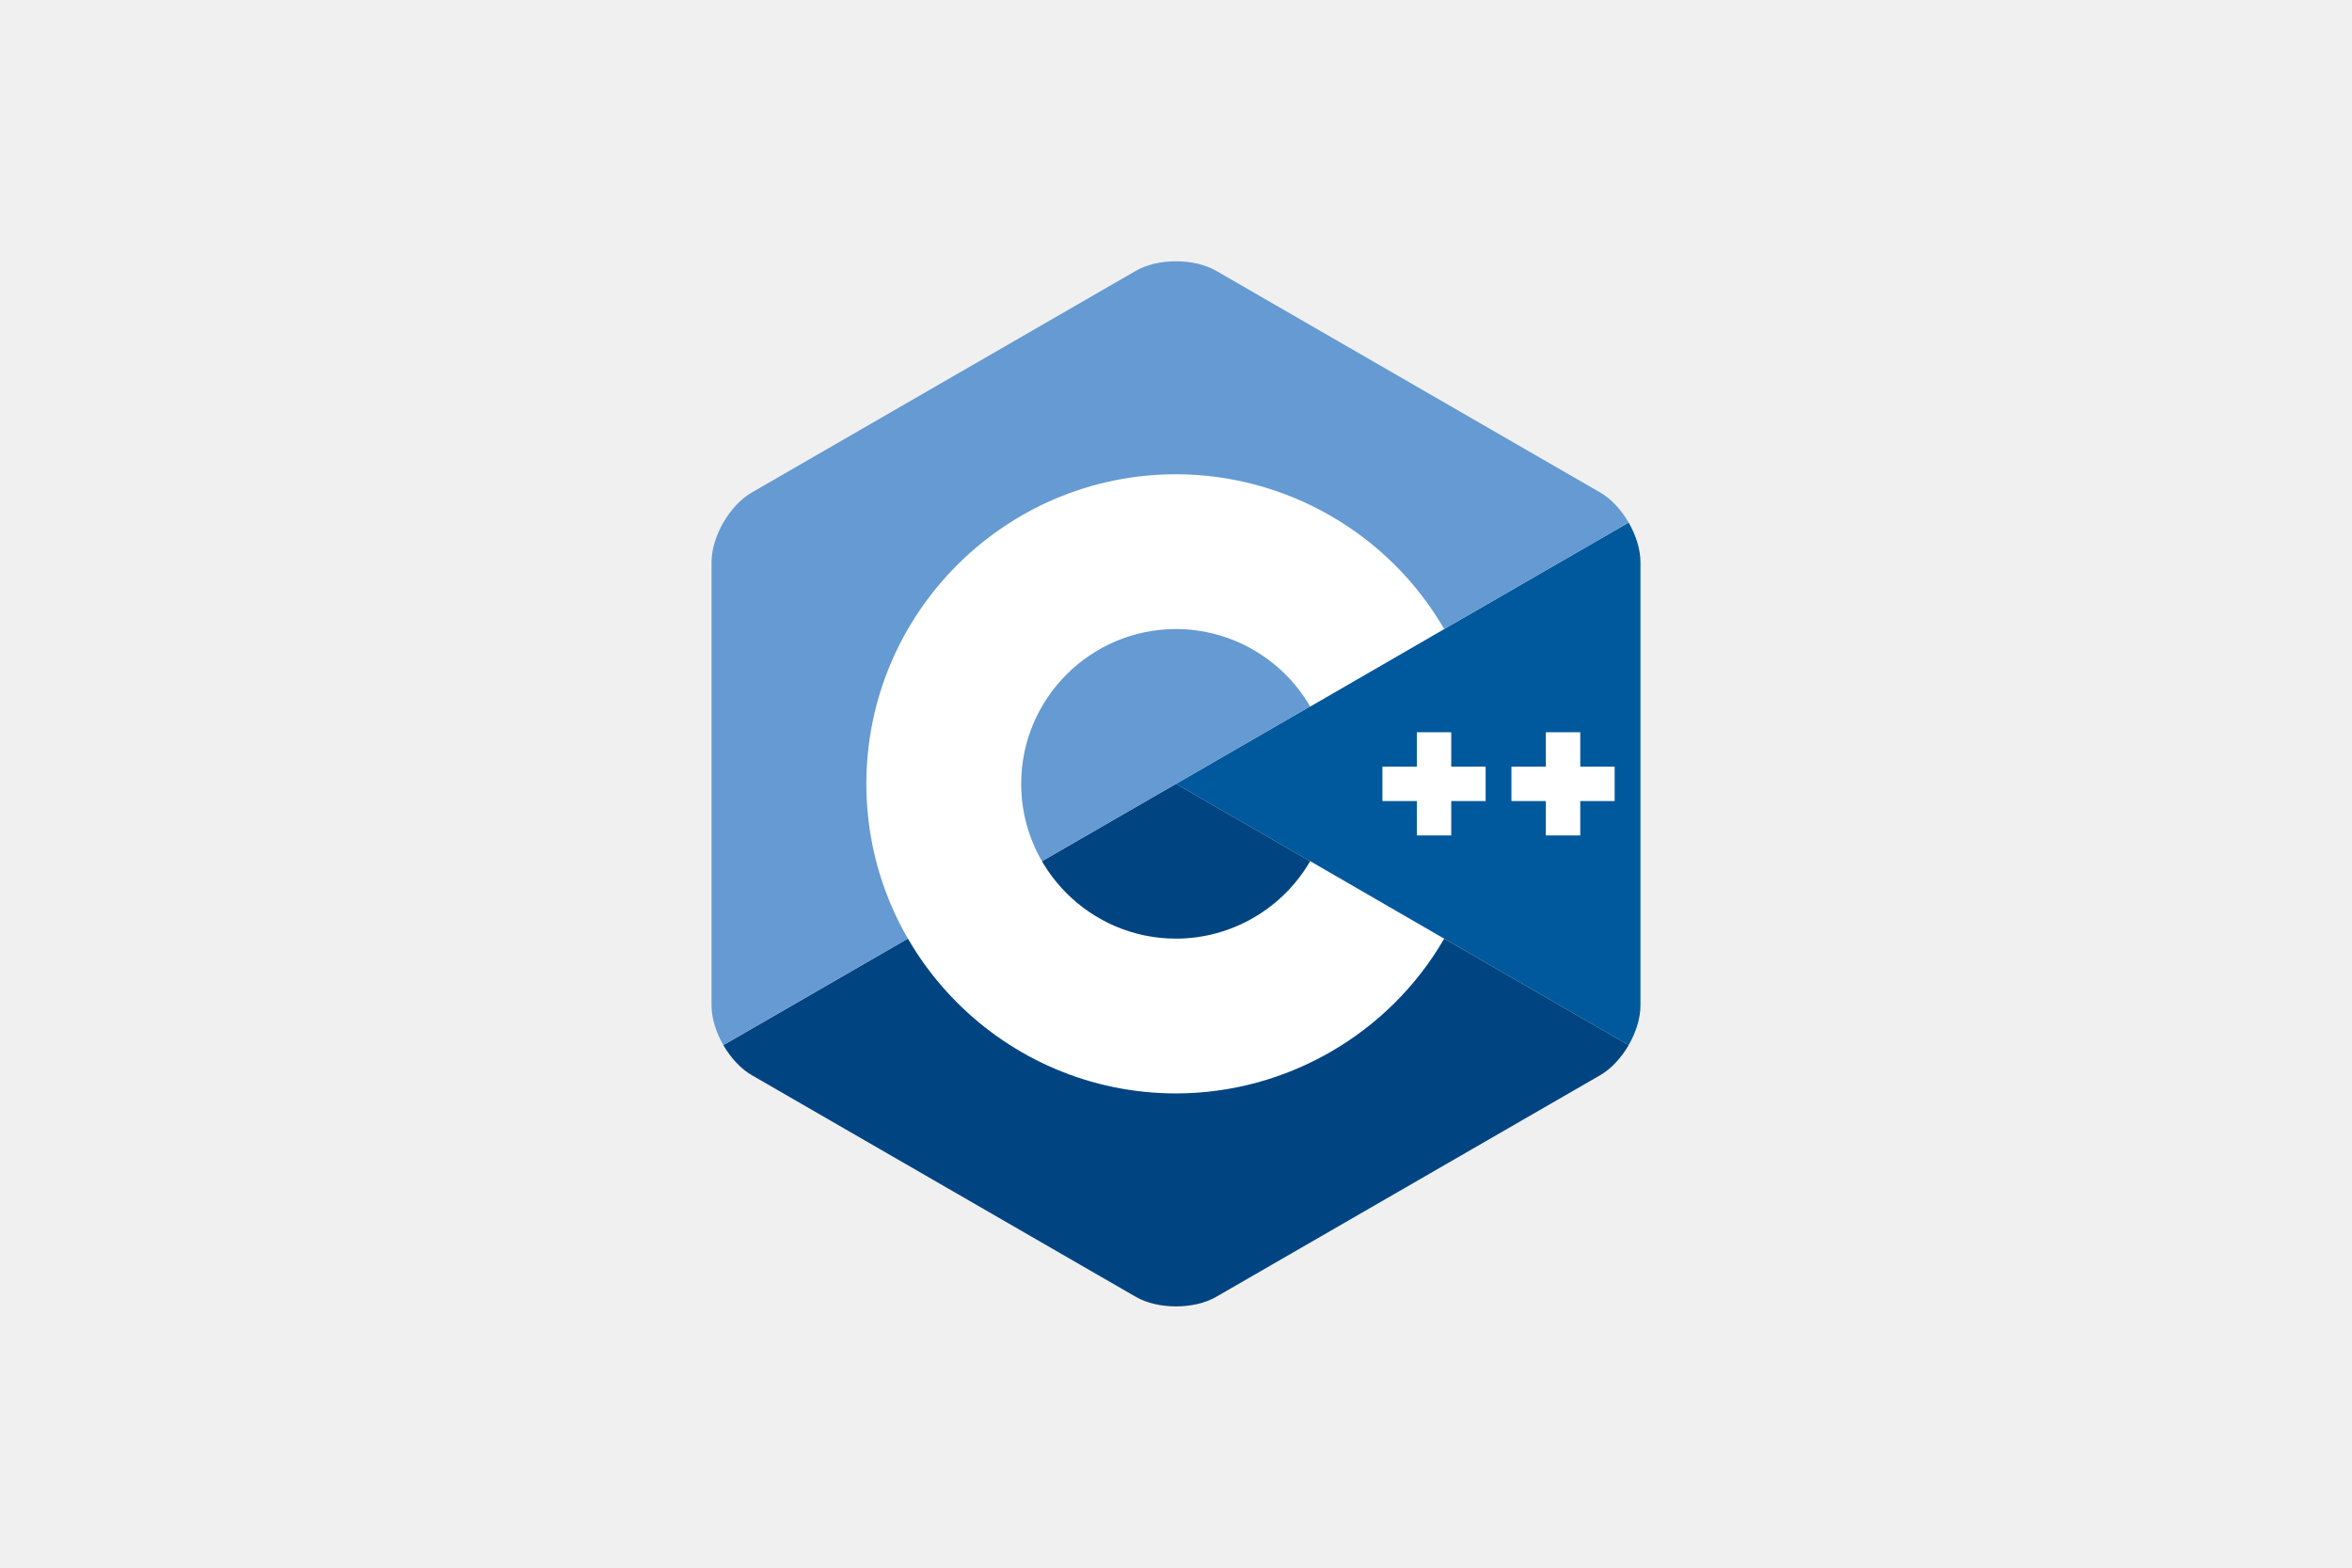
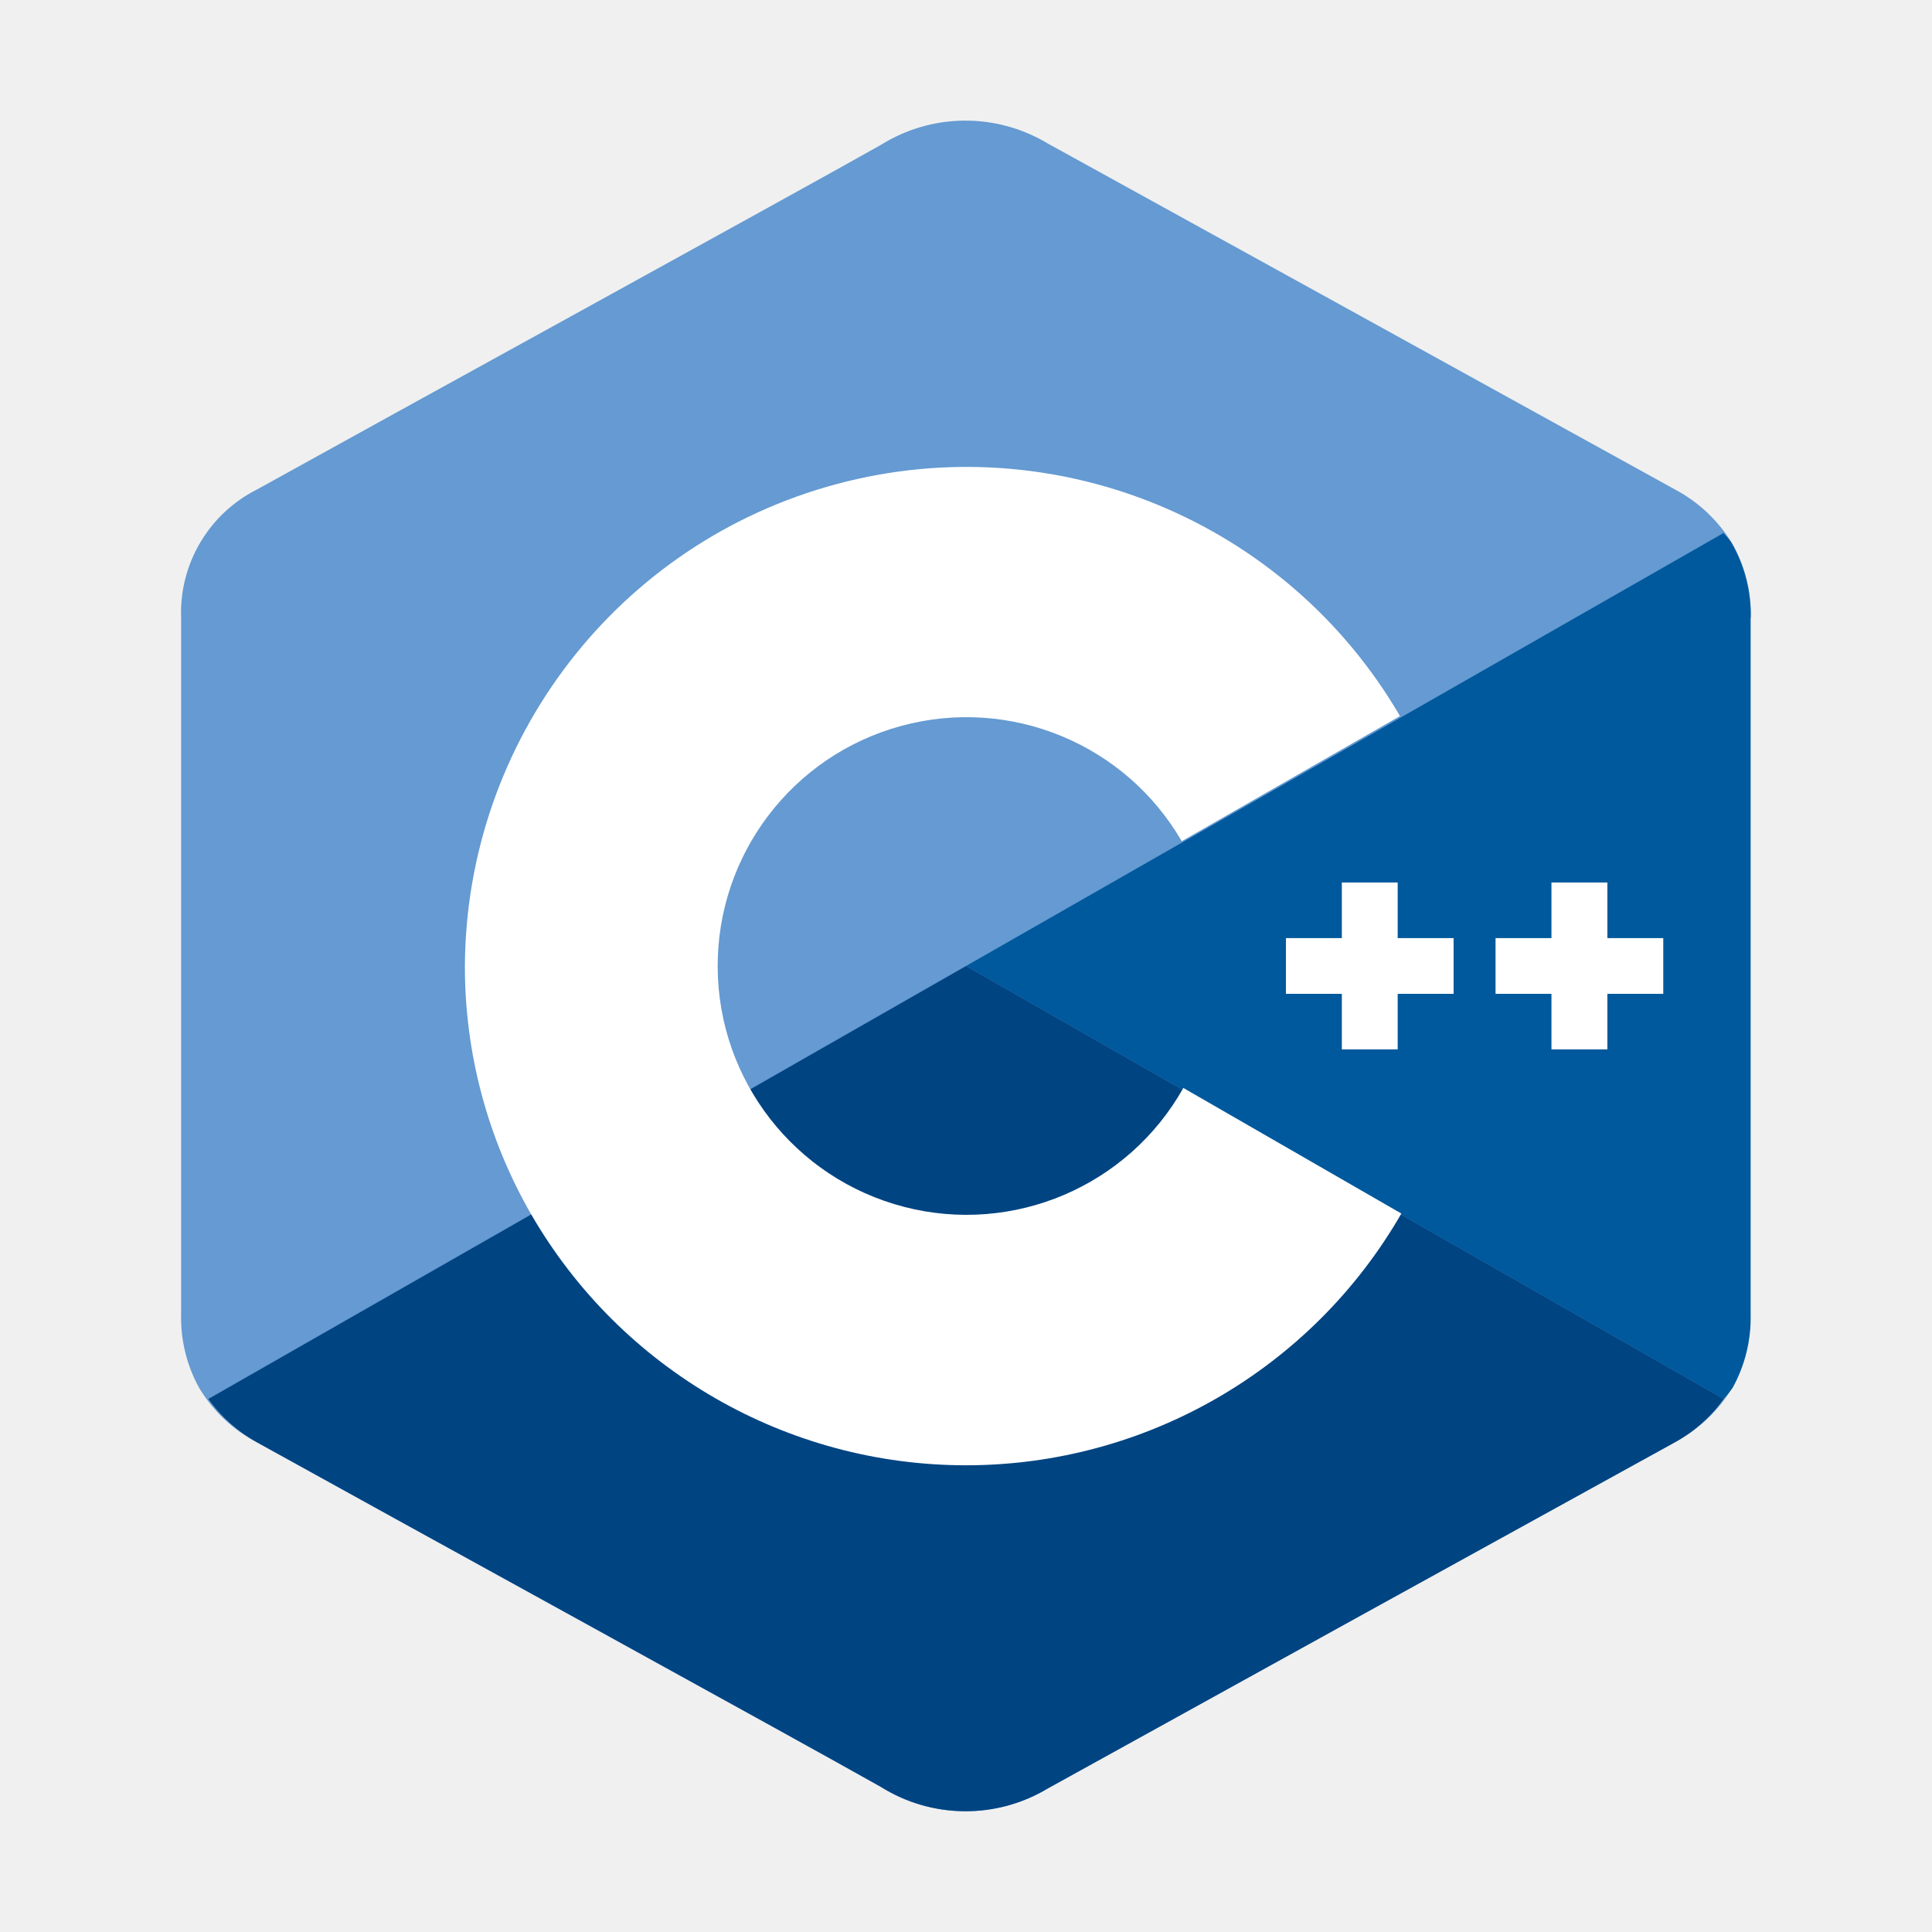
- <svg xmlns="http://www.w3.org/2000/svg" height="800" width="1200" viewBox="-45.9 -86.087 397.8 516.524">
-   <path d="M302.107 258.262c2.401-4.159 3.893-8.845 3.893-13.053V99.14c0-4.208-1.49-8.893-3.892-13.052L153 172.175z" fill="#00599C" />
-   <path d="M166.25 341.193l126.5-73.034c3.644-2.104 6.956-5.737 9.357-9.897L153 172.175 3.893 258.263c2.401 4.159 5.714 7.793 9.357 9.896l126.5 73.034c7.287 4.208 19.213 4.208 26.5 0z" fill="#004482" />
-   <path d="M302.108 86.087c-2.402-4.16-5.715-7.793-9.358-9.897L166.25 3.156c-7.287-4.208-19.213-4.208-26.5 0L13.25 76.19C5.962 80.397 0 90.725 0 99.14v146.069c0 4.208 1.491 8.894 3.893 13.053L153 172.175z" fill="#659AD2" />
-   <path d="M153 274.175c-56.243 0-102-45.757-102-102s45.757-102 102-102c36.292 0 70.139 19.53 88.331 50.968l-44.143 25.544c-9.105-15.736-26.038-25.512-44.188-25.512-28.122 0-51 22.878-51 51 0 28.121 22.878 51 51 51 18.152 0 35.085-9.776 44.191-25.515l44.143 25.543c-18.192 31.441-52.04 50.972-88.334 50.972z" fill="#FFF" />
-   <path fill="#FFF" d="M243.666 155.175h-11.332v11.333H221v11.333h11.334v11.334h11.332v-11.334H255v-11.333h-11.334zm42.5 0h-11.332v11.333H263.5v11.333h11.334v11.334h11.332v-11.334H297.5v-11.333h-11.334z" />
+ <svg xmlns="http://www.w3.org/2000/svg" width="800px" height="800px" viewBox="0 0 32 32">
+   <path d="M29,10.232a2.387,2.387,0,0,0-.318-1.244,2.451,2.451,0,0,0-.936-.879Q22.552,5.241,17.353,2.376A2.642,2.642,0,0,0,14.59,2.4c-1.378.779-8.275,4.565-10.331,5.706A2.287,2.287,0,0,0,3,10.231V21.77a2.4,2.4,0,0,0,.3,1.22,2.434,2.434,0,0,0,.954.9c2.056,1.141,8.954,4.927,10.332,5.706a2.642,2.642,0,0,0,2.763.026q5.19-2.871,10.386-5.733a2.444,2.444,0,0,0,.955-.9,2.4,2.4,0,0,0,.3-1.22V10.232" style="fill:#659ad2" />
+   <path d="M28.549,23.171a2.126,2.126,0,0,0,.147-.182,2.4,2.4,0,0,0,.3-1.22V10.232a2.387,2.387,0,0,0-.318-1.244c-.036-.059-.089-.105-.13-.16L16,16Z" style="fill:#00599c" />
+   <path d="M28.549,23.171,16,16,3.451,23.171a2.435,2.435,0,0,0,.809.72c2.056,1.141,8.954,4.927,10.332,5.706a2.642,2.642,0,0,0,2.763.026q5.19-2.871,10.386-5.733A2.43,2.43,0,0,0,28.549,23.171Z" style="fill:#004482" />
+   <path d="M19.6,18.02a4.121,4.121,0,1,1-.027-4.087l3.615-2.073A8.309,8.309,0,0,0,7.7,16a8.216,8.216,0,0,0,1.1,4.117A8.319,8.319,0,0,0,23.211,20.1L19.6,18.02" style="fill:#fff" />
+   <polygon points="24.076 15.538 23.15 15.538 23.15 14.617 22.225 14.617 22.225 15.538 21.299 15.538 21.299 16.461 22.225 16.461 22.225 17.381 23.15 17.381 23.15 16.461 24.076 16.461 24.076 15.538" style="fill:#fff" />
+   <polygon points="27.549 15.538 26.623 15.538 26.623 14.617 25.697 14.617 25.697 15.538 24.771 15.538 24.771 16.461 25.697 16.461 25.697 17.381 26.623 17.381 26.623 16.461 27.549 16.461 27.549 15.538" style="fill:#fff" />
</svg>
